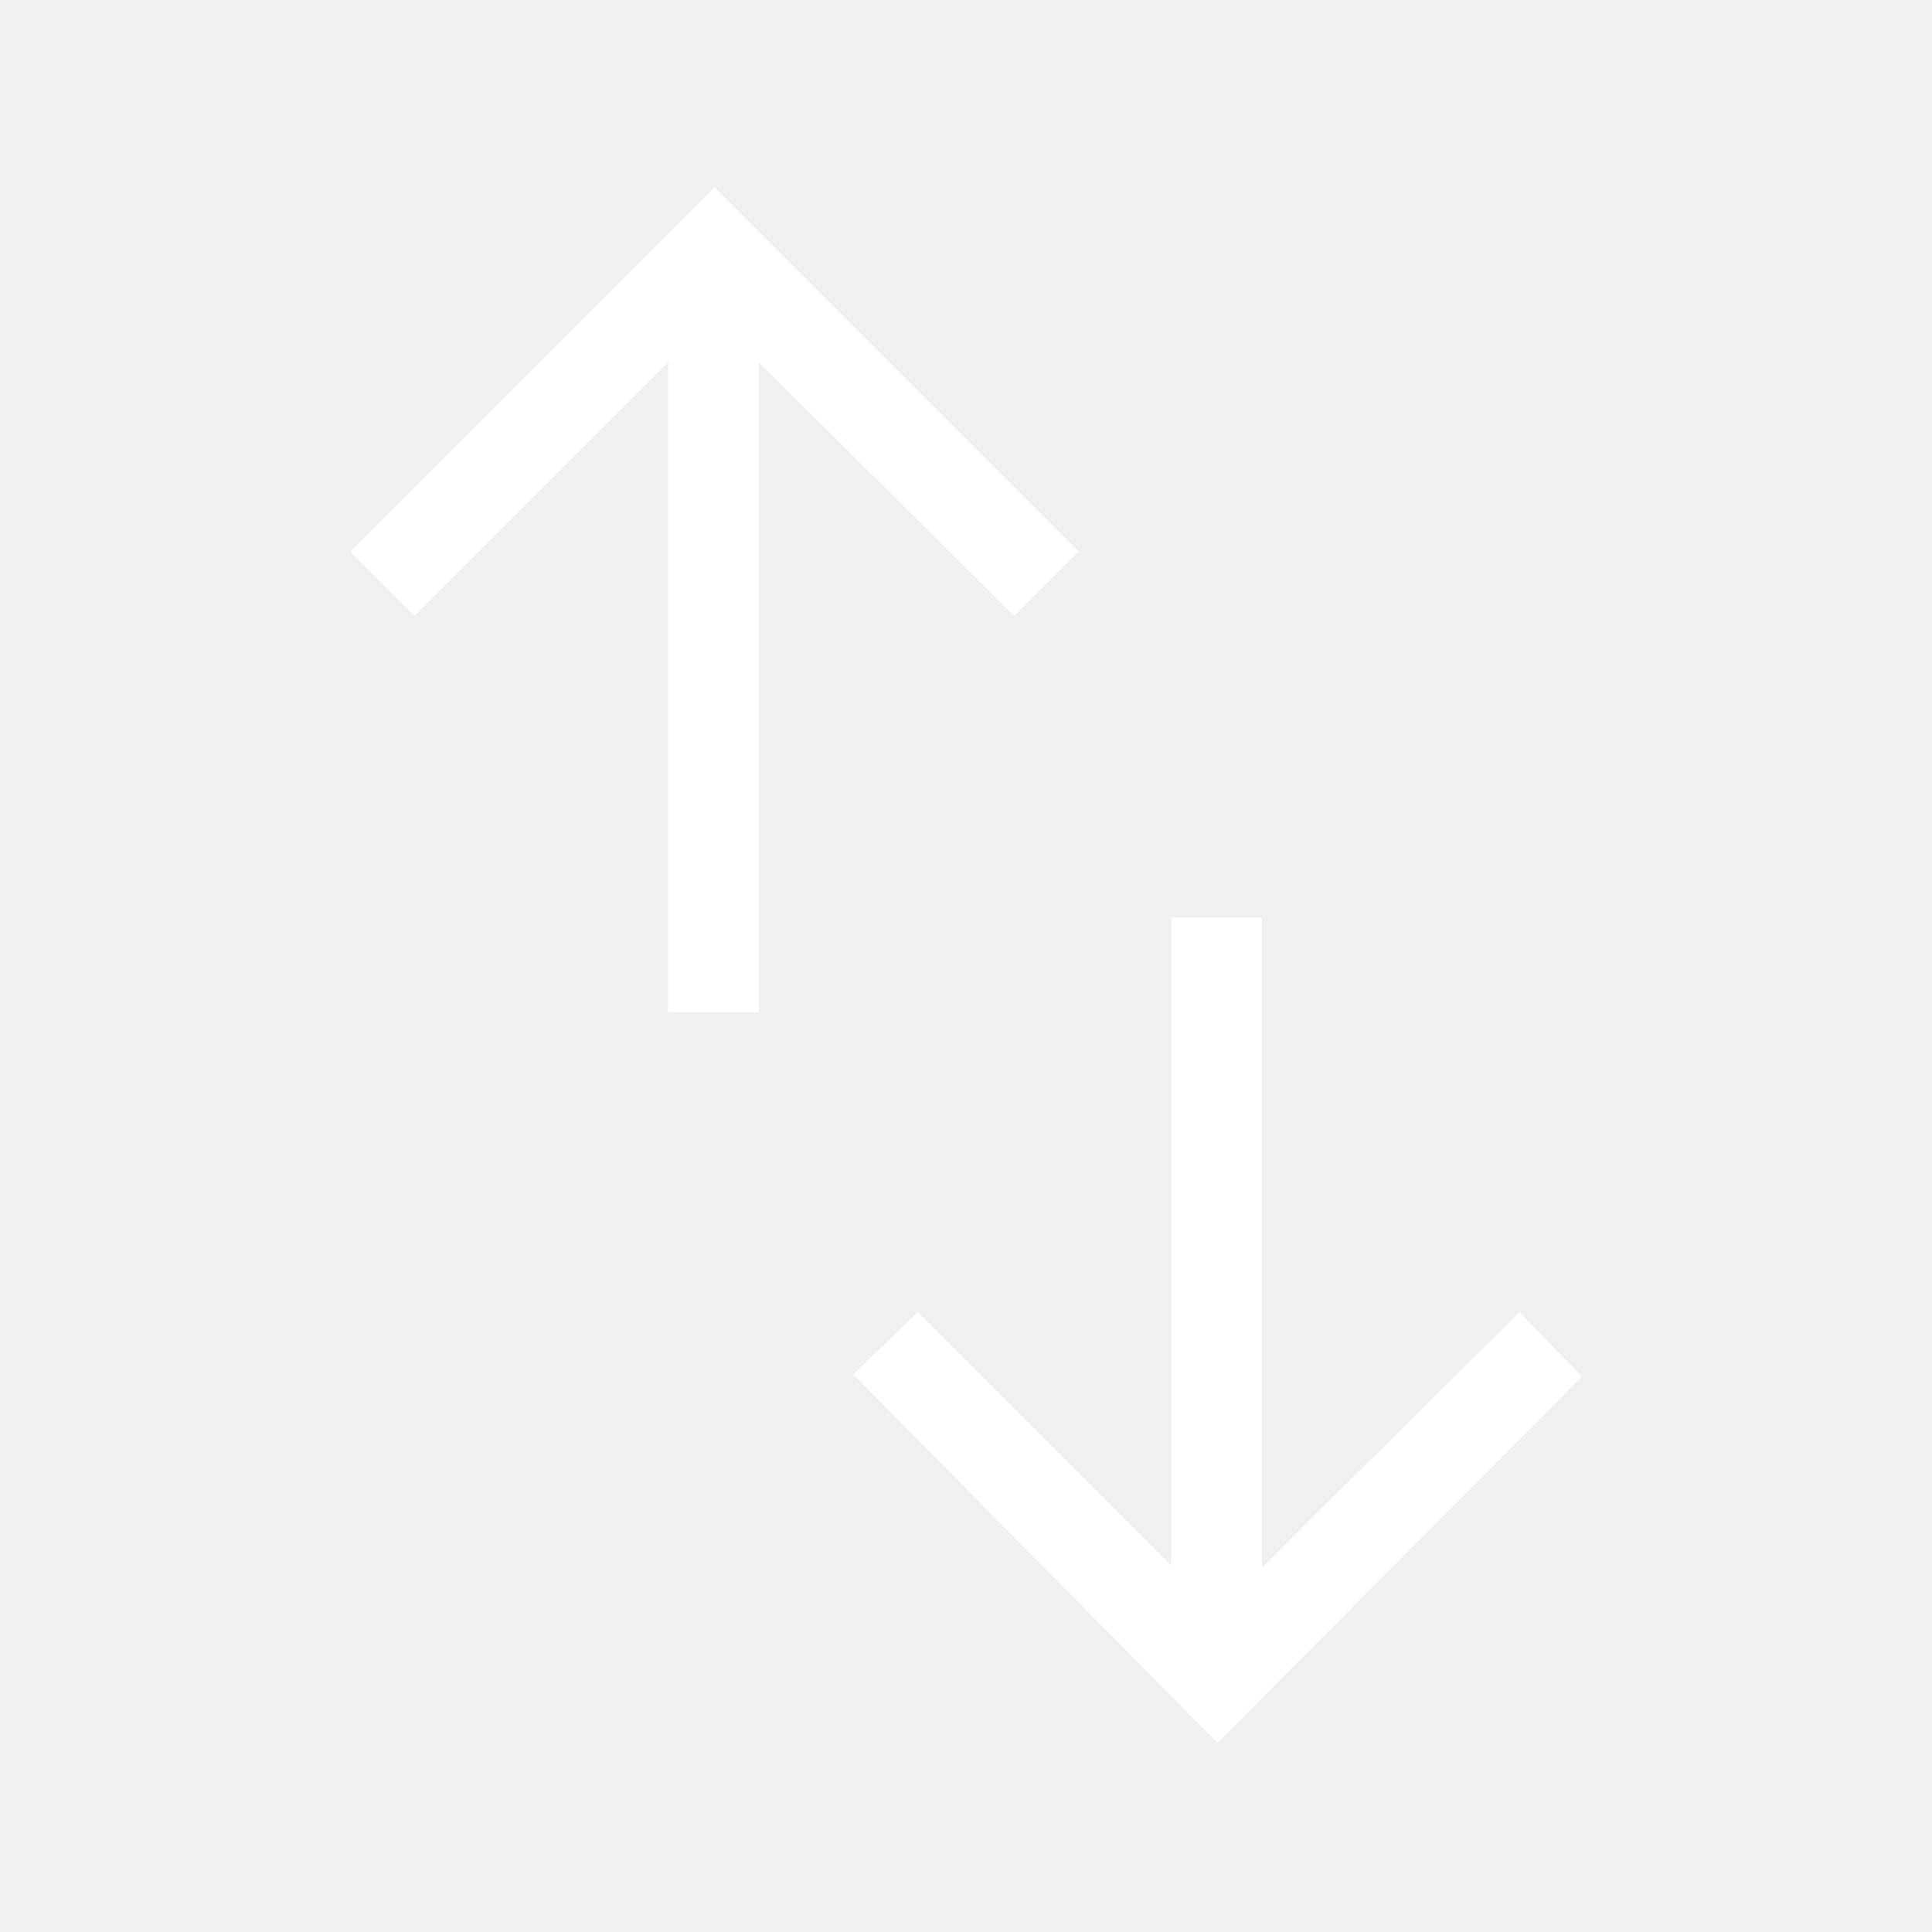
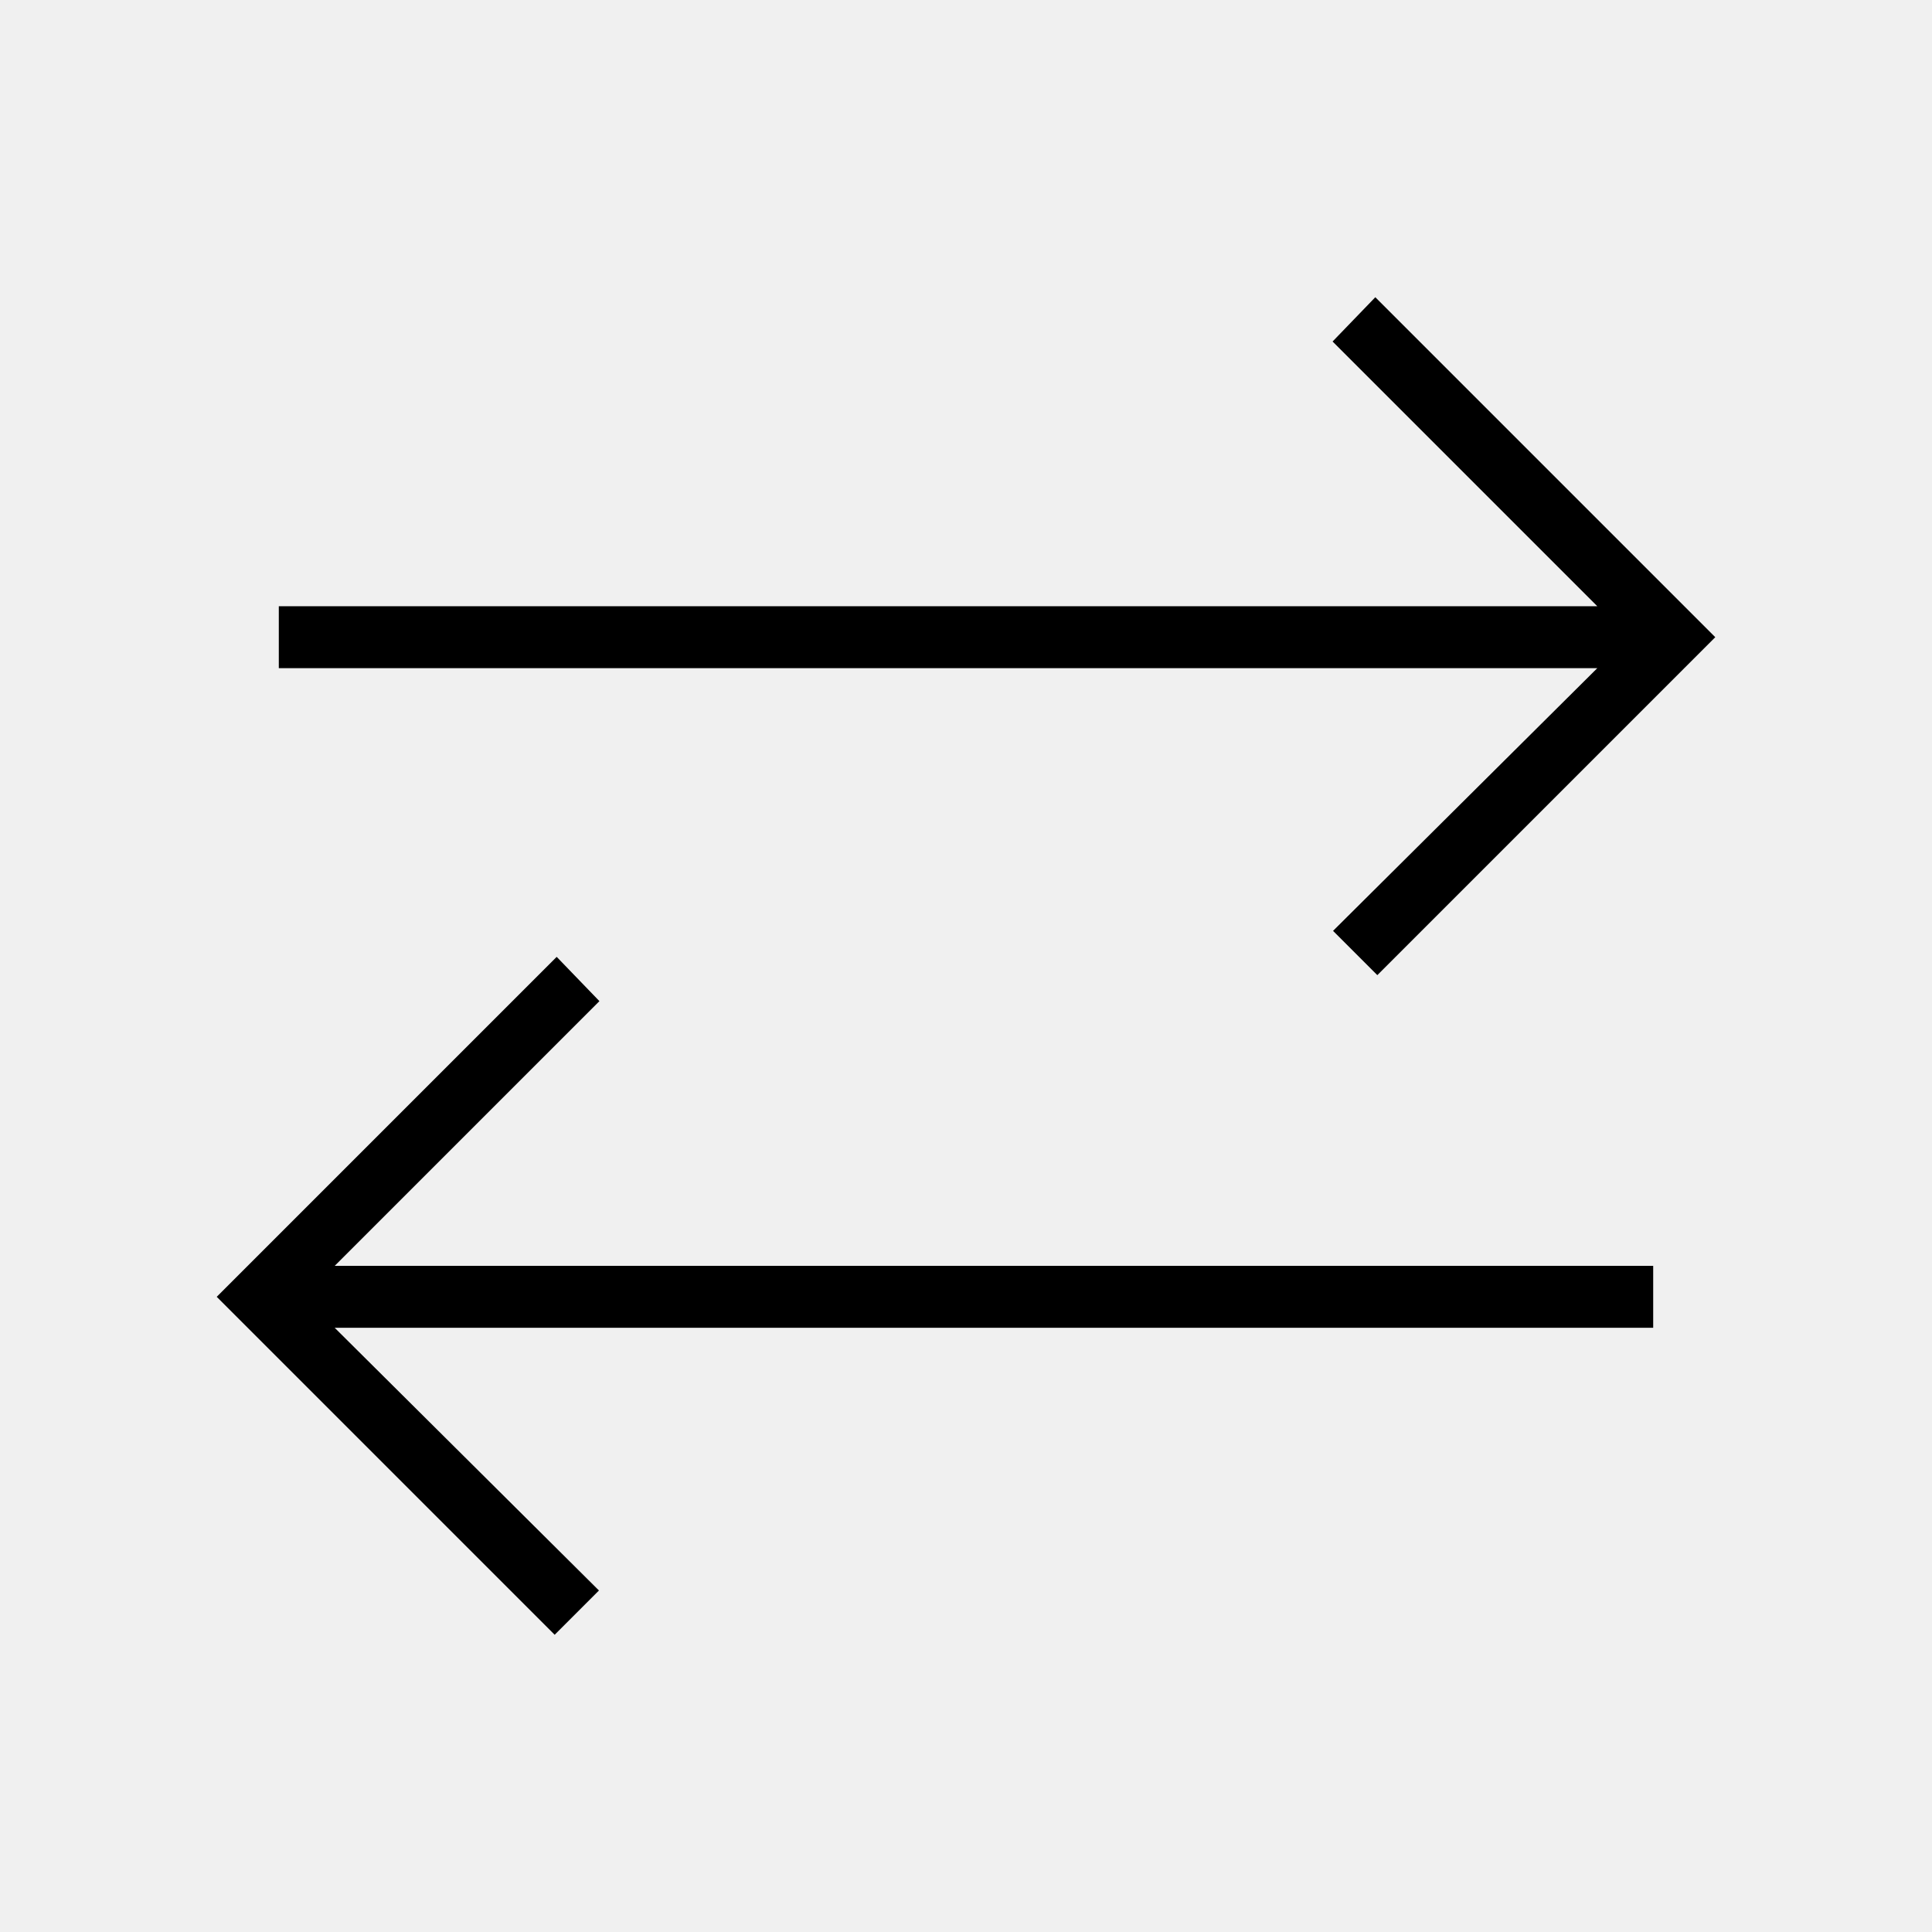
- <svg xmlns="http://www.w3.org/2000/svg" height="48" width="48" viewBox="0 0 48 48" fill="none">
-   <path d="M30.25 43.3 21.2 34.15 22.8 32.6 29.1 38.9V22.8H31.35V38.95L37.75 32.6L39.3 34.2ZM16.6 25.15V9L10.3 15.3L8.7 13.7L17.75 4.65L26.8 13.7L25.2 15.3L18.85 9V25.15Z" fill="#fff" />
+ <svg xmlns="http://www.w3.org/2000/svg" viewBox="0 96 960 960">
+   <path d="M275.615 908.308 107.692 740.385l168.923-168.924 21.231 22.001L166.308 725h655.154v30.769H166.308l131.307 130.539-22 22Zm408.77-327.769-22-22.001L793.692 428H138.538v-30.769h655.154L662.154 265.692l21.231-22 168.923 168.923-167.923 167.924Z" />
</svg>
